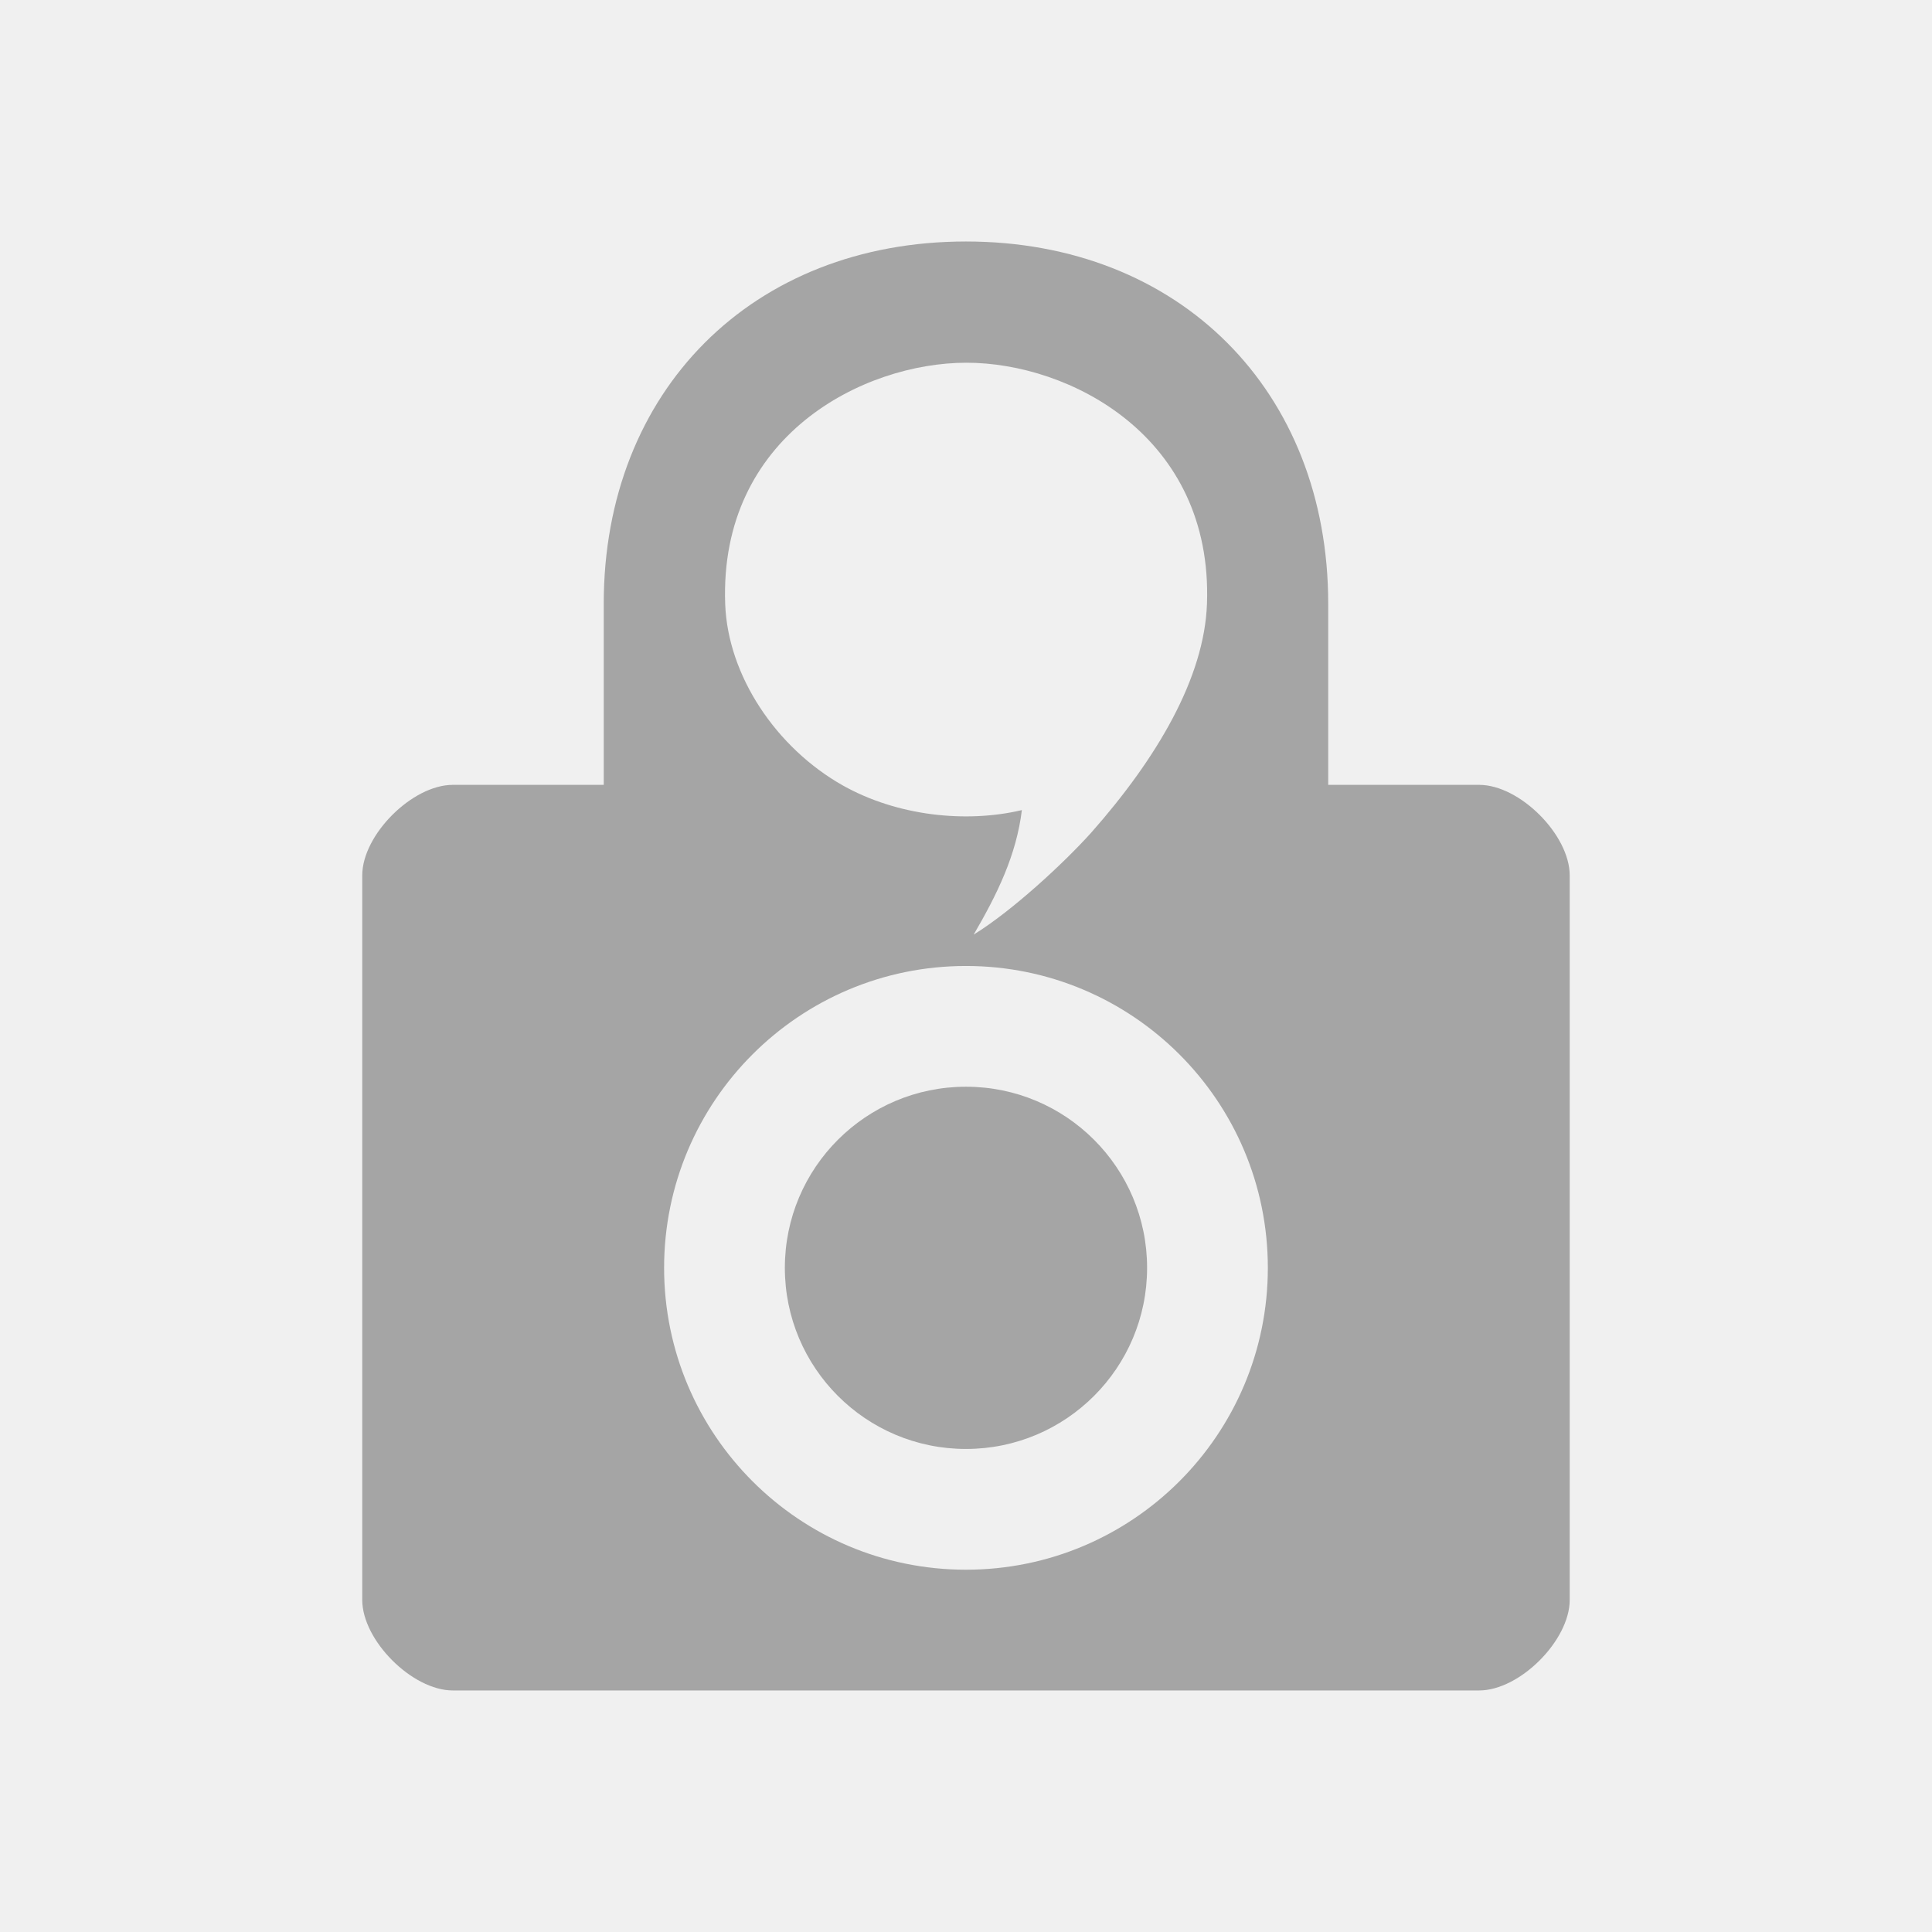
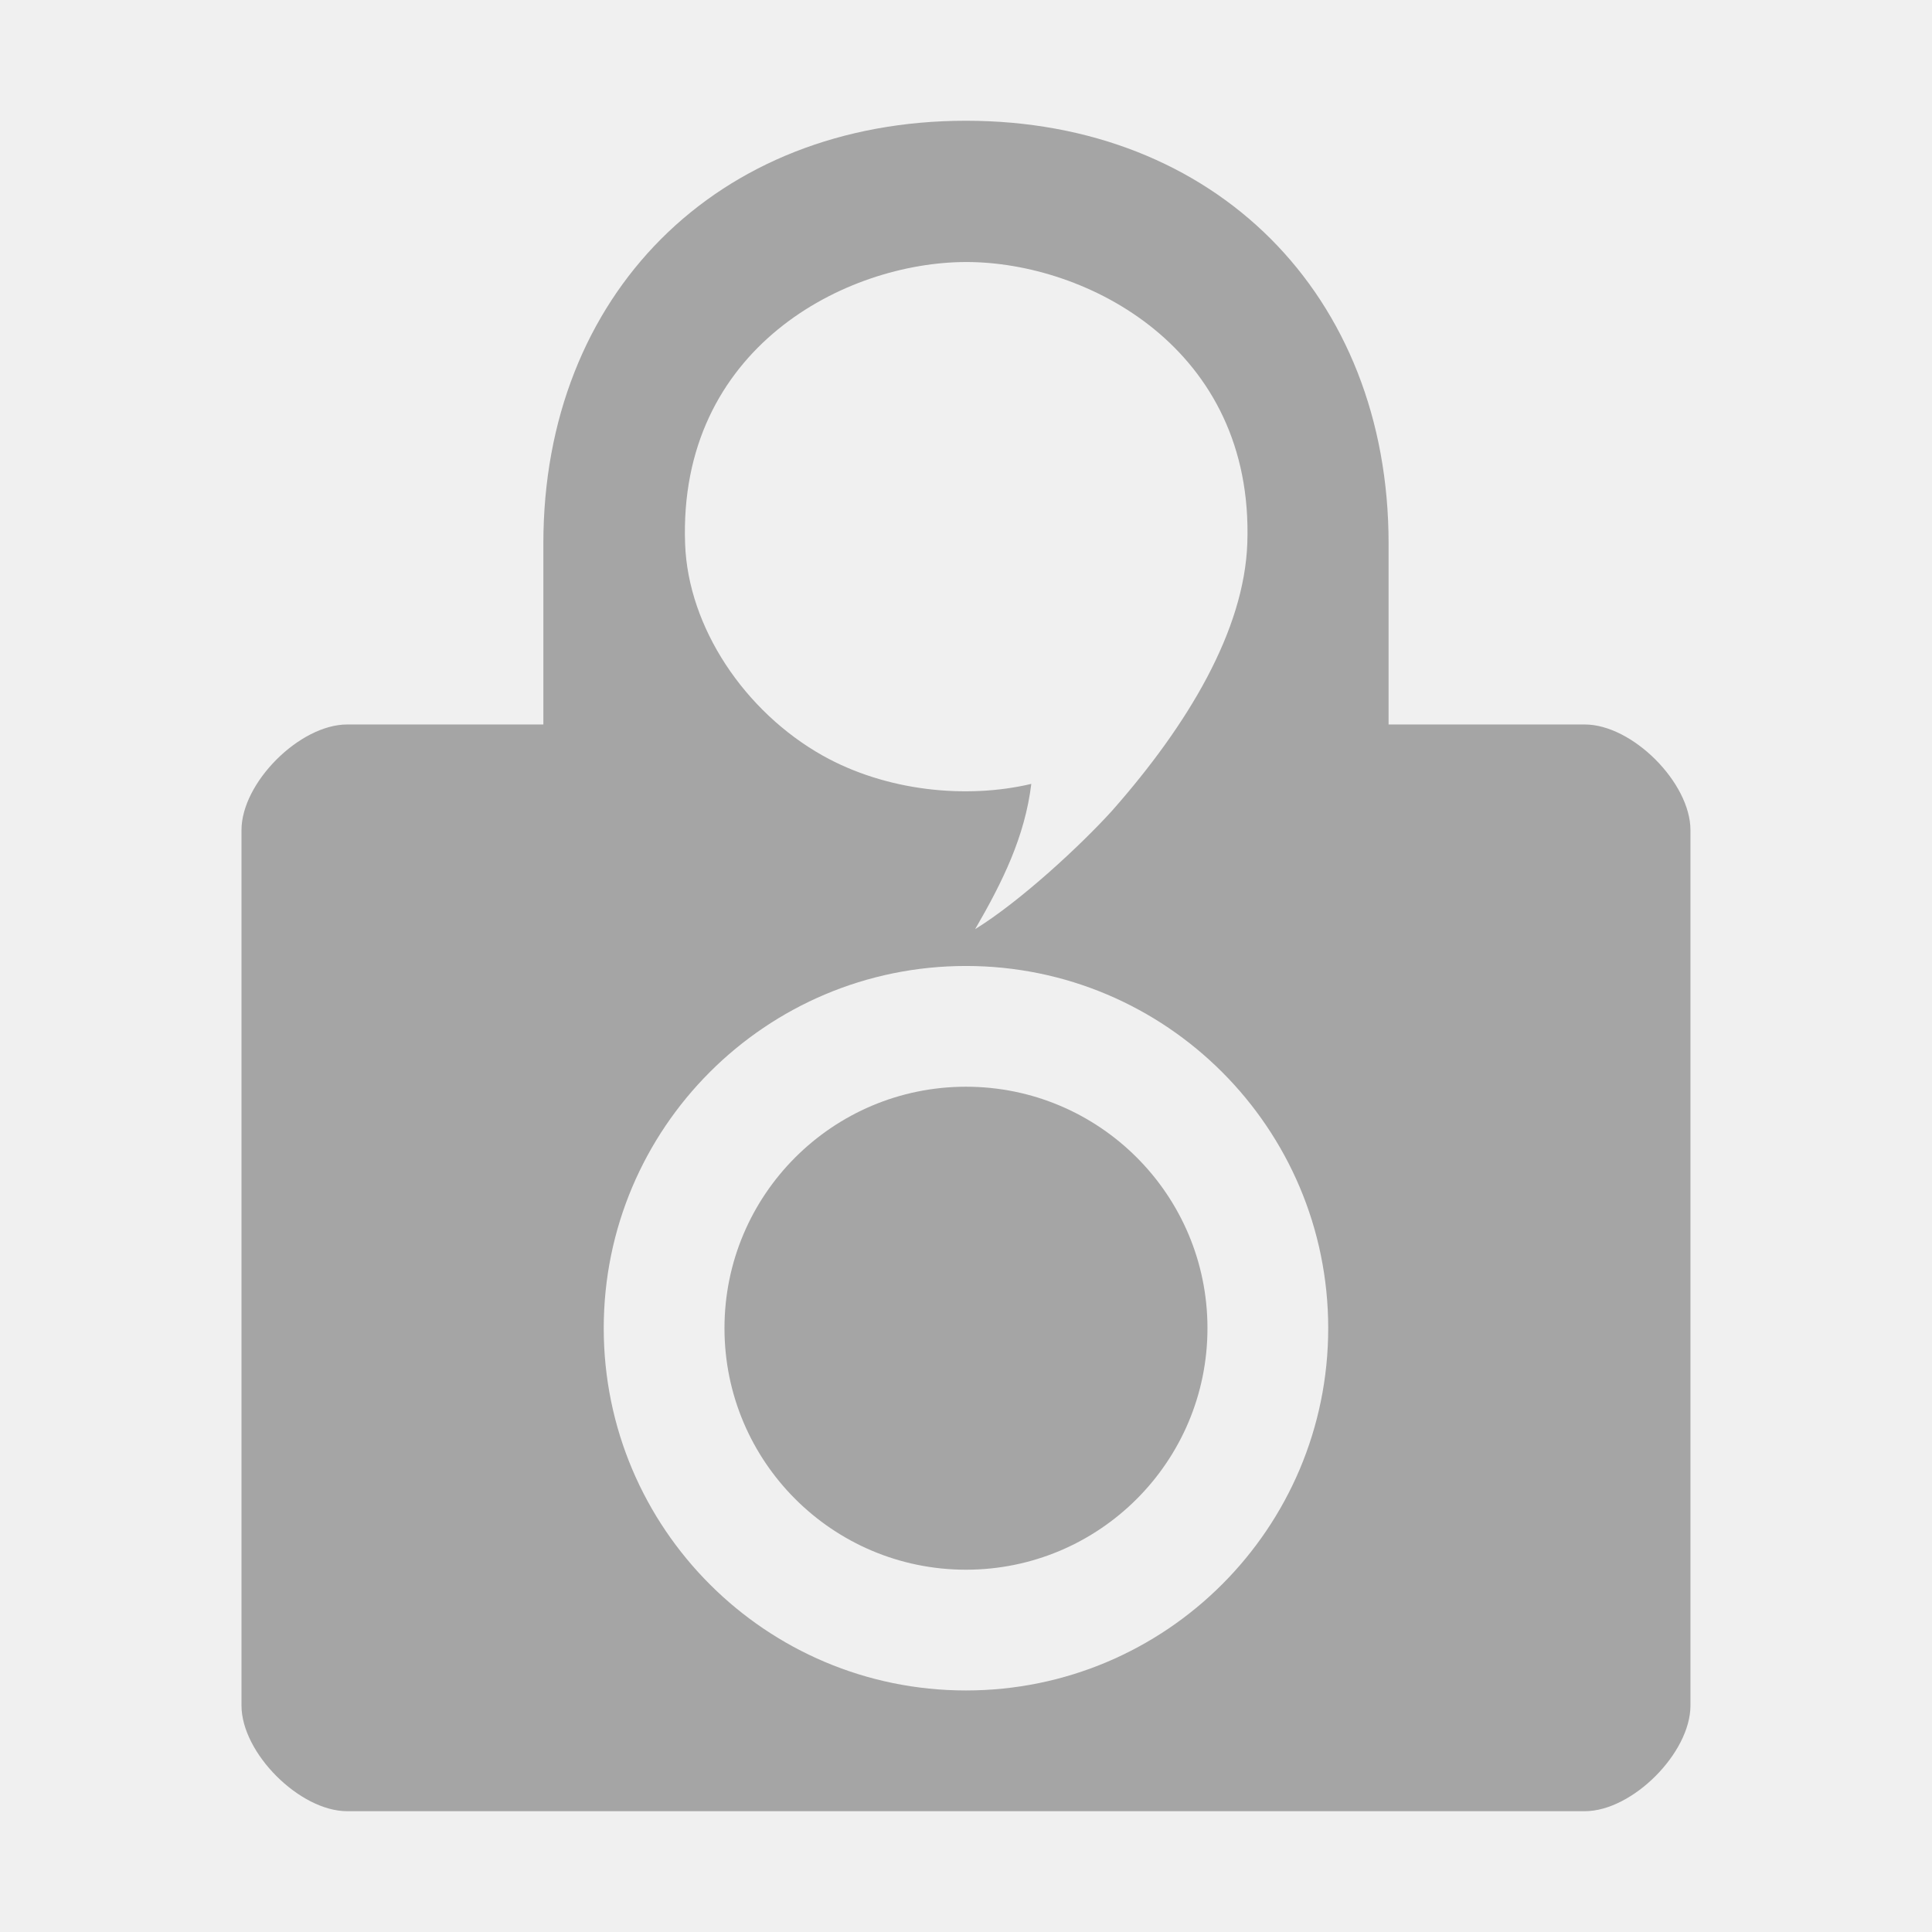
- <svg xmlns="http://www.w3.org/2000/svg" xml:space="preserve" enable-background="new 0 0 90 109" viewBox="-1 -1 16.356 16.294" height="16" width="16" y="0px" x="0px" id="Layer_1" version="1.1">
+ <svg xmlns="http://www.w3.org/2000/svg" version="1.1" id="Layer_1" x="0px" y="0px" width="16" height="16" viewBox="-1 -1 16.356 16.294" enable-background="new 0 0 90 109" xml:space="preserve">
  <defs id="defs9" />
-   <path id="path3338" transform="matrix(1.022222,0,0,1.022222,-1,-1.030988)" d="M 8 2 C 6.234 2 5 3.234 5 5 L 5 6.5 L 3.75 6.5 C 3.414 6.5 3 6.914 3 7.25 L 3 13.25 C 3 13.586 3.414 14 3.75 14 L 12.25 14 C 12.586 14 13 13.586 13 13.25 L 13 7.25 C 13 6.914 12.586 6.5 12.25 6.5 L 11 6.5 L 11 5 C 11 3.234 9.766 2 8 2 z M 8.004 3.004 C 8.857 3.004 10.044 3.613 9.996 4.998 C 9.975 5.616 9.578 6.284 9.037 6.896 C 8.814 7.144 8.388 7.54 8.064 7.74 C 8.26 7.403 8.417 7.083 8.463 6.709 C 7.998 6.819 7.43 6.757 6.982 6.506 C 6.426 6.193 6.028 5.594 6.006 5.004 C 5.954 3.609 7.151 3.004 8.004 3.004 z M 8 8 A 2.5 2.5 0 0 1 10.5 10.5 A 2.5 2.5 0 0 1 8 13 A 2.5 2.5 0 0 1 5.5 10.5 A 2.5 2.5 0 0 1 8 8 z M 8 9 A 1.5 1.5 0 0 0 6.5 10.5 A 1.5 1.5 0 0 0 8 12 A 1.5 1.5 0 0 0 9.5 10.5 A 1.5 1.5 0 0 0 8 9 z " style="opacity:0.4;fill:#353535;fill-opacity:1" />
-   <path d="" cx="11.267" cy="14.798" rx="2.556" ry="2.556" style="opacity:1;fill:#ffffff;fill-opacity:1" id="ellipse3338" />
+   <path id="path3338" transform="matrix(1.022222,0,0,1.022222,-1,-1.030988)" d="M 8 1 C 5.939 1 4.5 2.439 4.5 4.5 L 4.5 6 L 2.875 6 C 2.482 6 2 6.482 2 6.875 L 2 14.125 C 2 14.518 2.482 15 2.875 15 L 13.125 15 C 13.518 15 14 14.518 14 14.125 L 14 6.875 C 14 6.482 13.518 6 13.125 6 L 11.5 6 L 11.5 4.5 C 11.5 2.439 10.061 1 8 1 z M 8.004 2.17 C 8.999 2.17 10.386 2.883 10.33 4.498 C 10.305 5.219 9.842 5.998 9.211 6.713 C 8.95 7.001 8.453 7.462 8.076 7.695 C 8.304 7.302 8.488 6.928 8.541 6.492 C 7.999 6.62 7.337 6.551 6.814 6.258 C 6.165 5.893 5.699 5.194 5.674 4.506 C 5.614 2.878 7.009 2.17 8.004 2.17 z M 8 8 A 3 3 0 0 1 11 11 A 3 3 0 0 1 8 14 A 3 3 0 0 1 5 11 A 3 3 0 0 1 8 8 z M 8 9 A 2 2 0 0 0 6 11 A 2 2 0 0 0 8 13 A 2 2 0 0 0 10 11 A 2 2 0 0 0 8 9 z " style="opacity:0.4;fill:#353535;fill-opacity:1" />
+   <path d="" id="ellipse3338" style="opacity:1;fill:#ffffff;fill-opacity:1" ry="2.556" rx="2.556" cy="14.798" cx="11.267" />
</svg>
